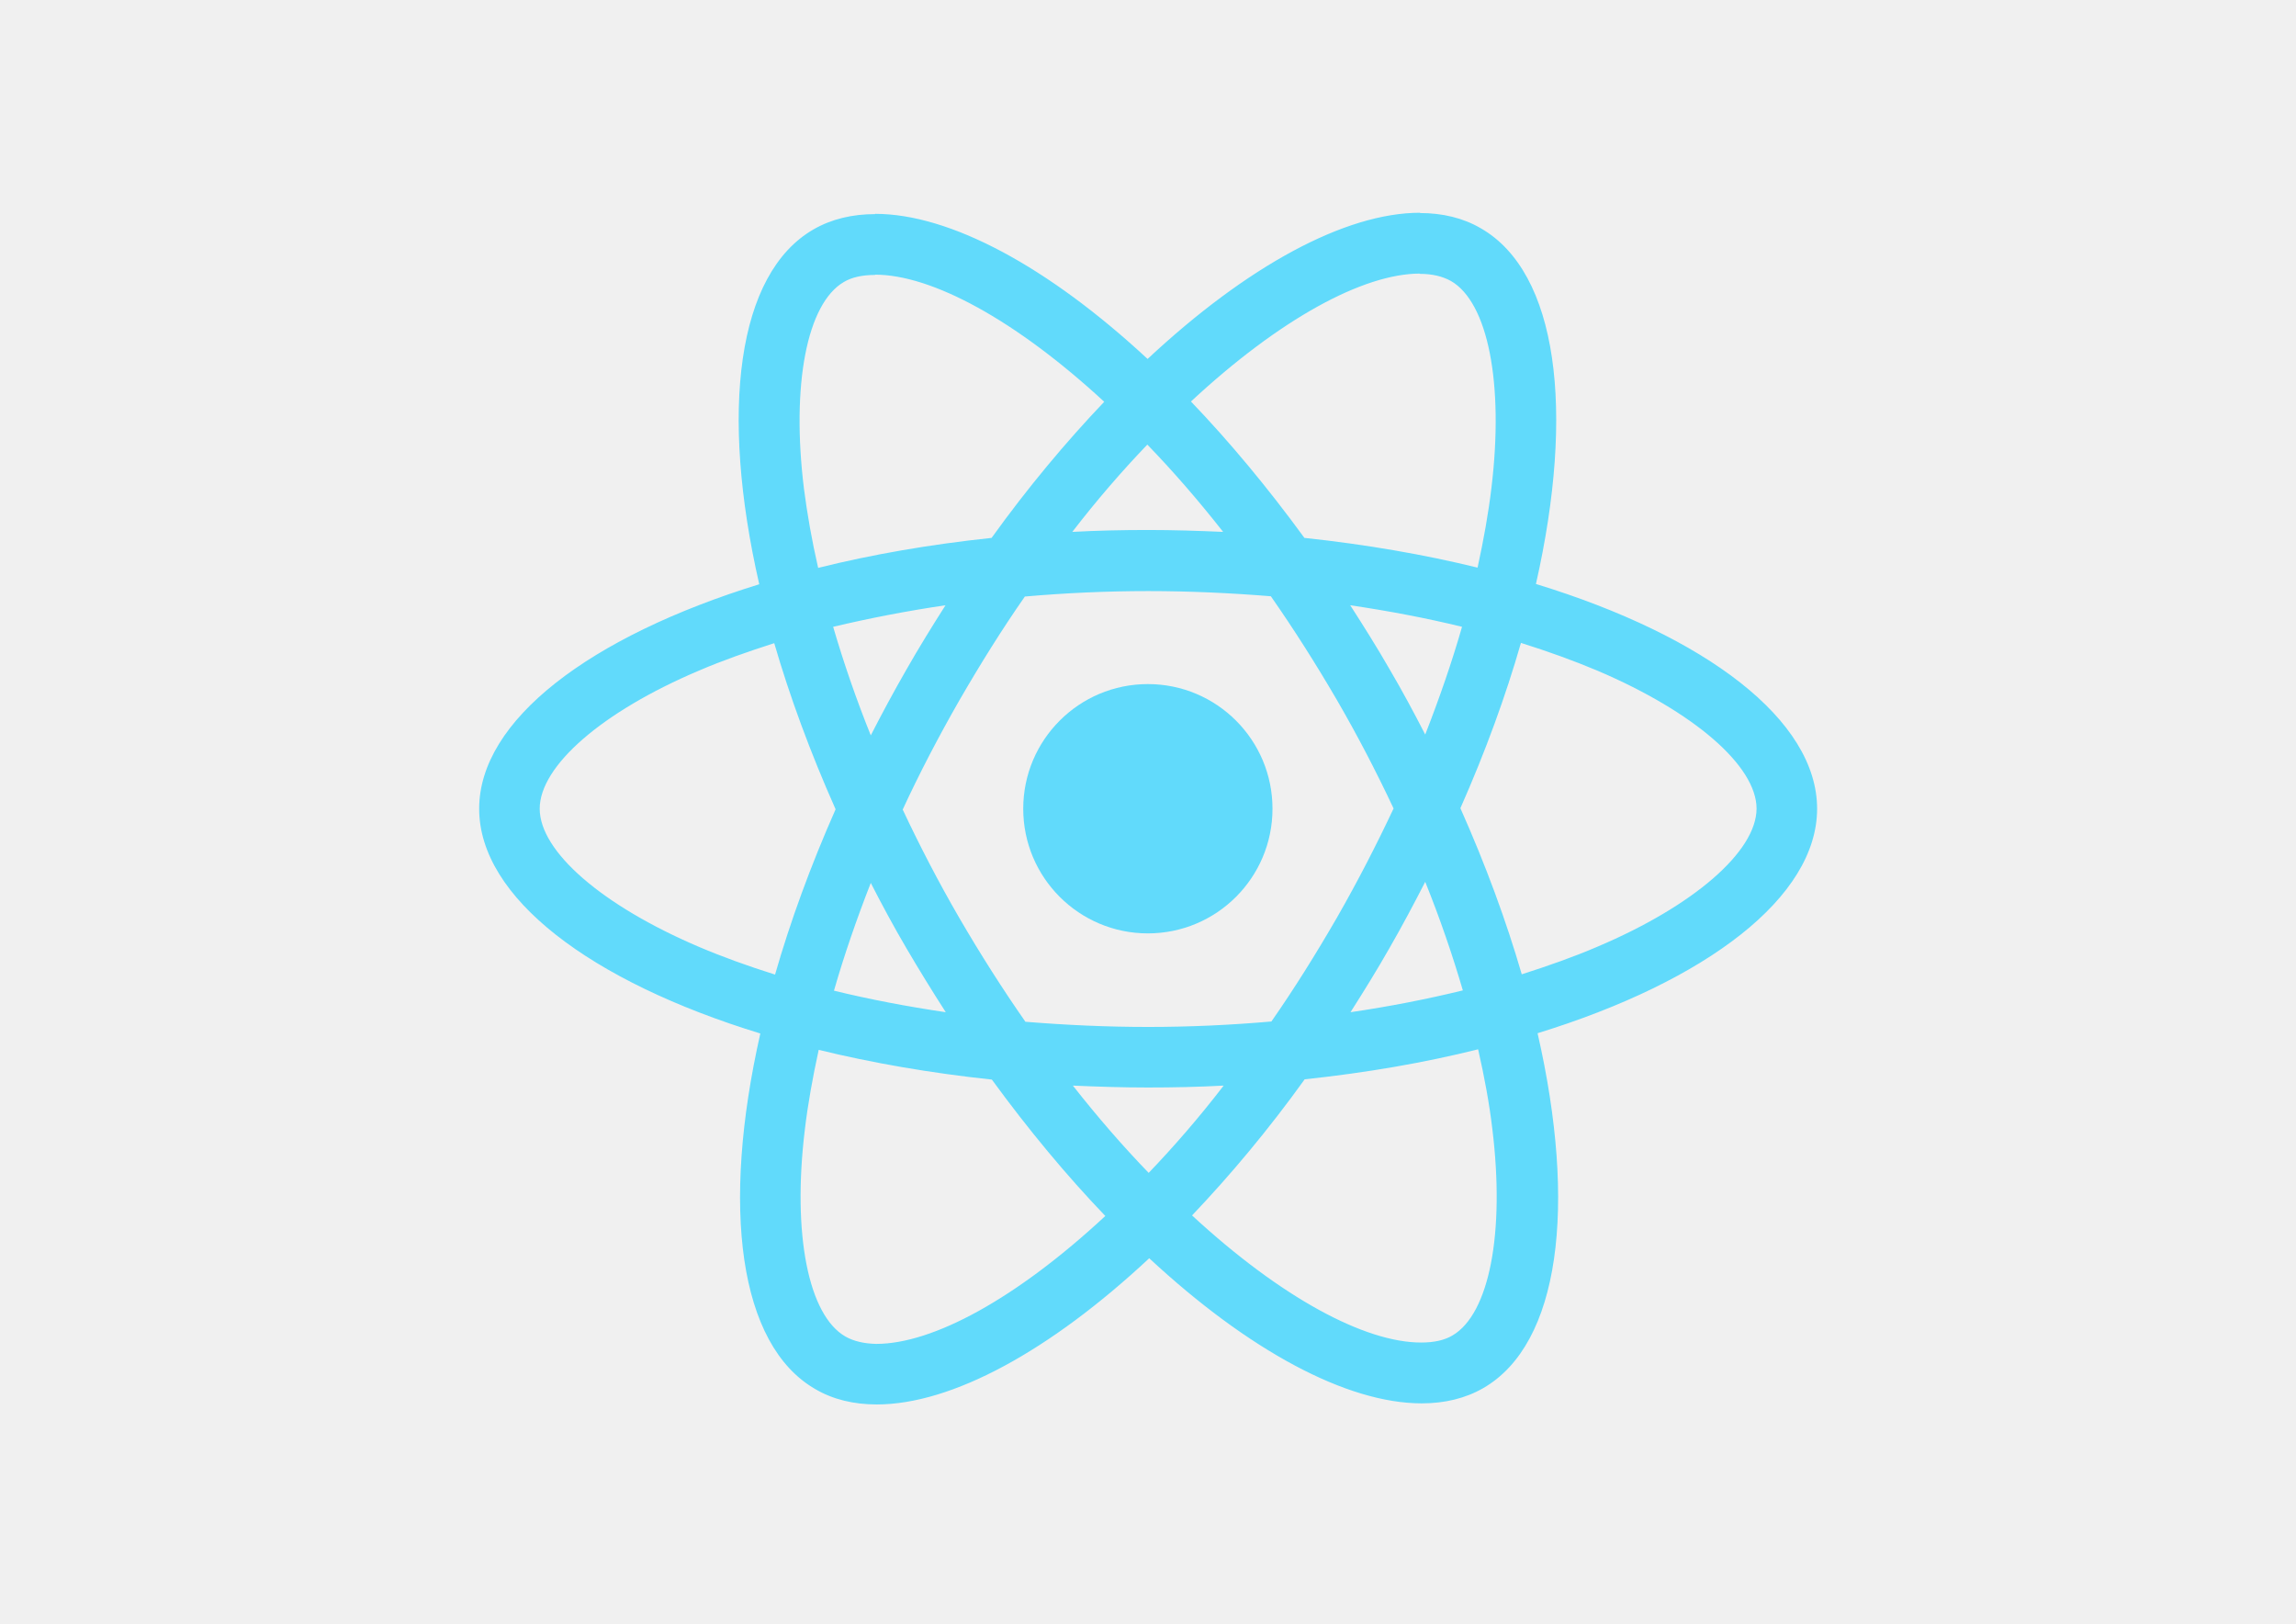
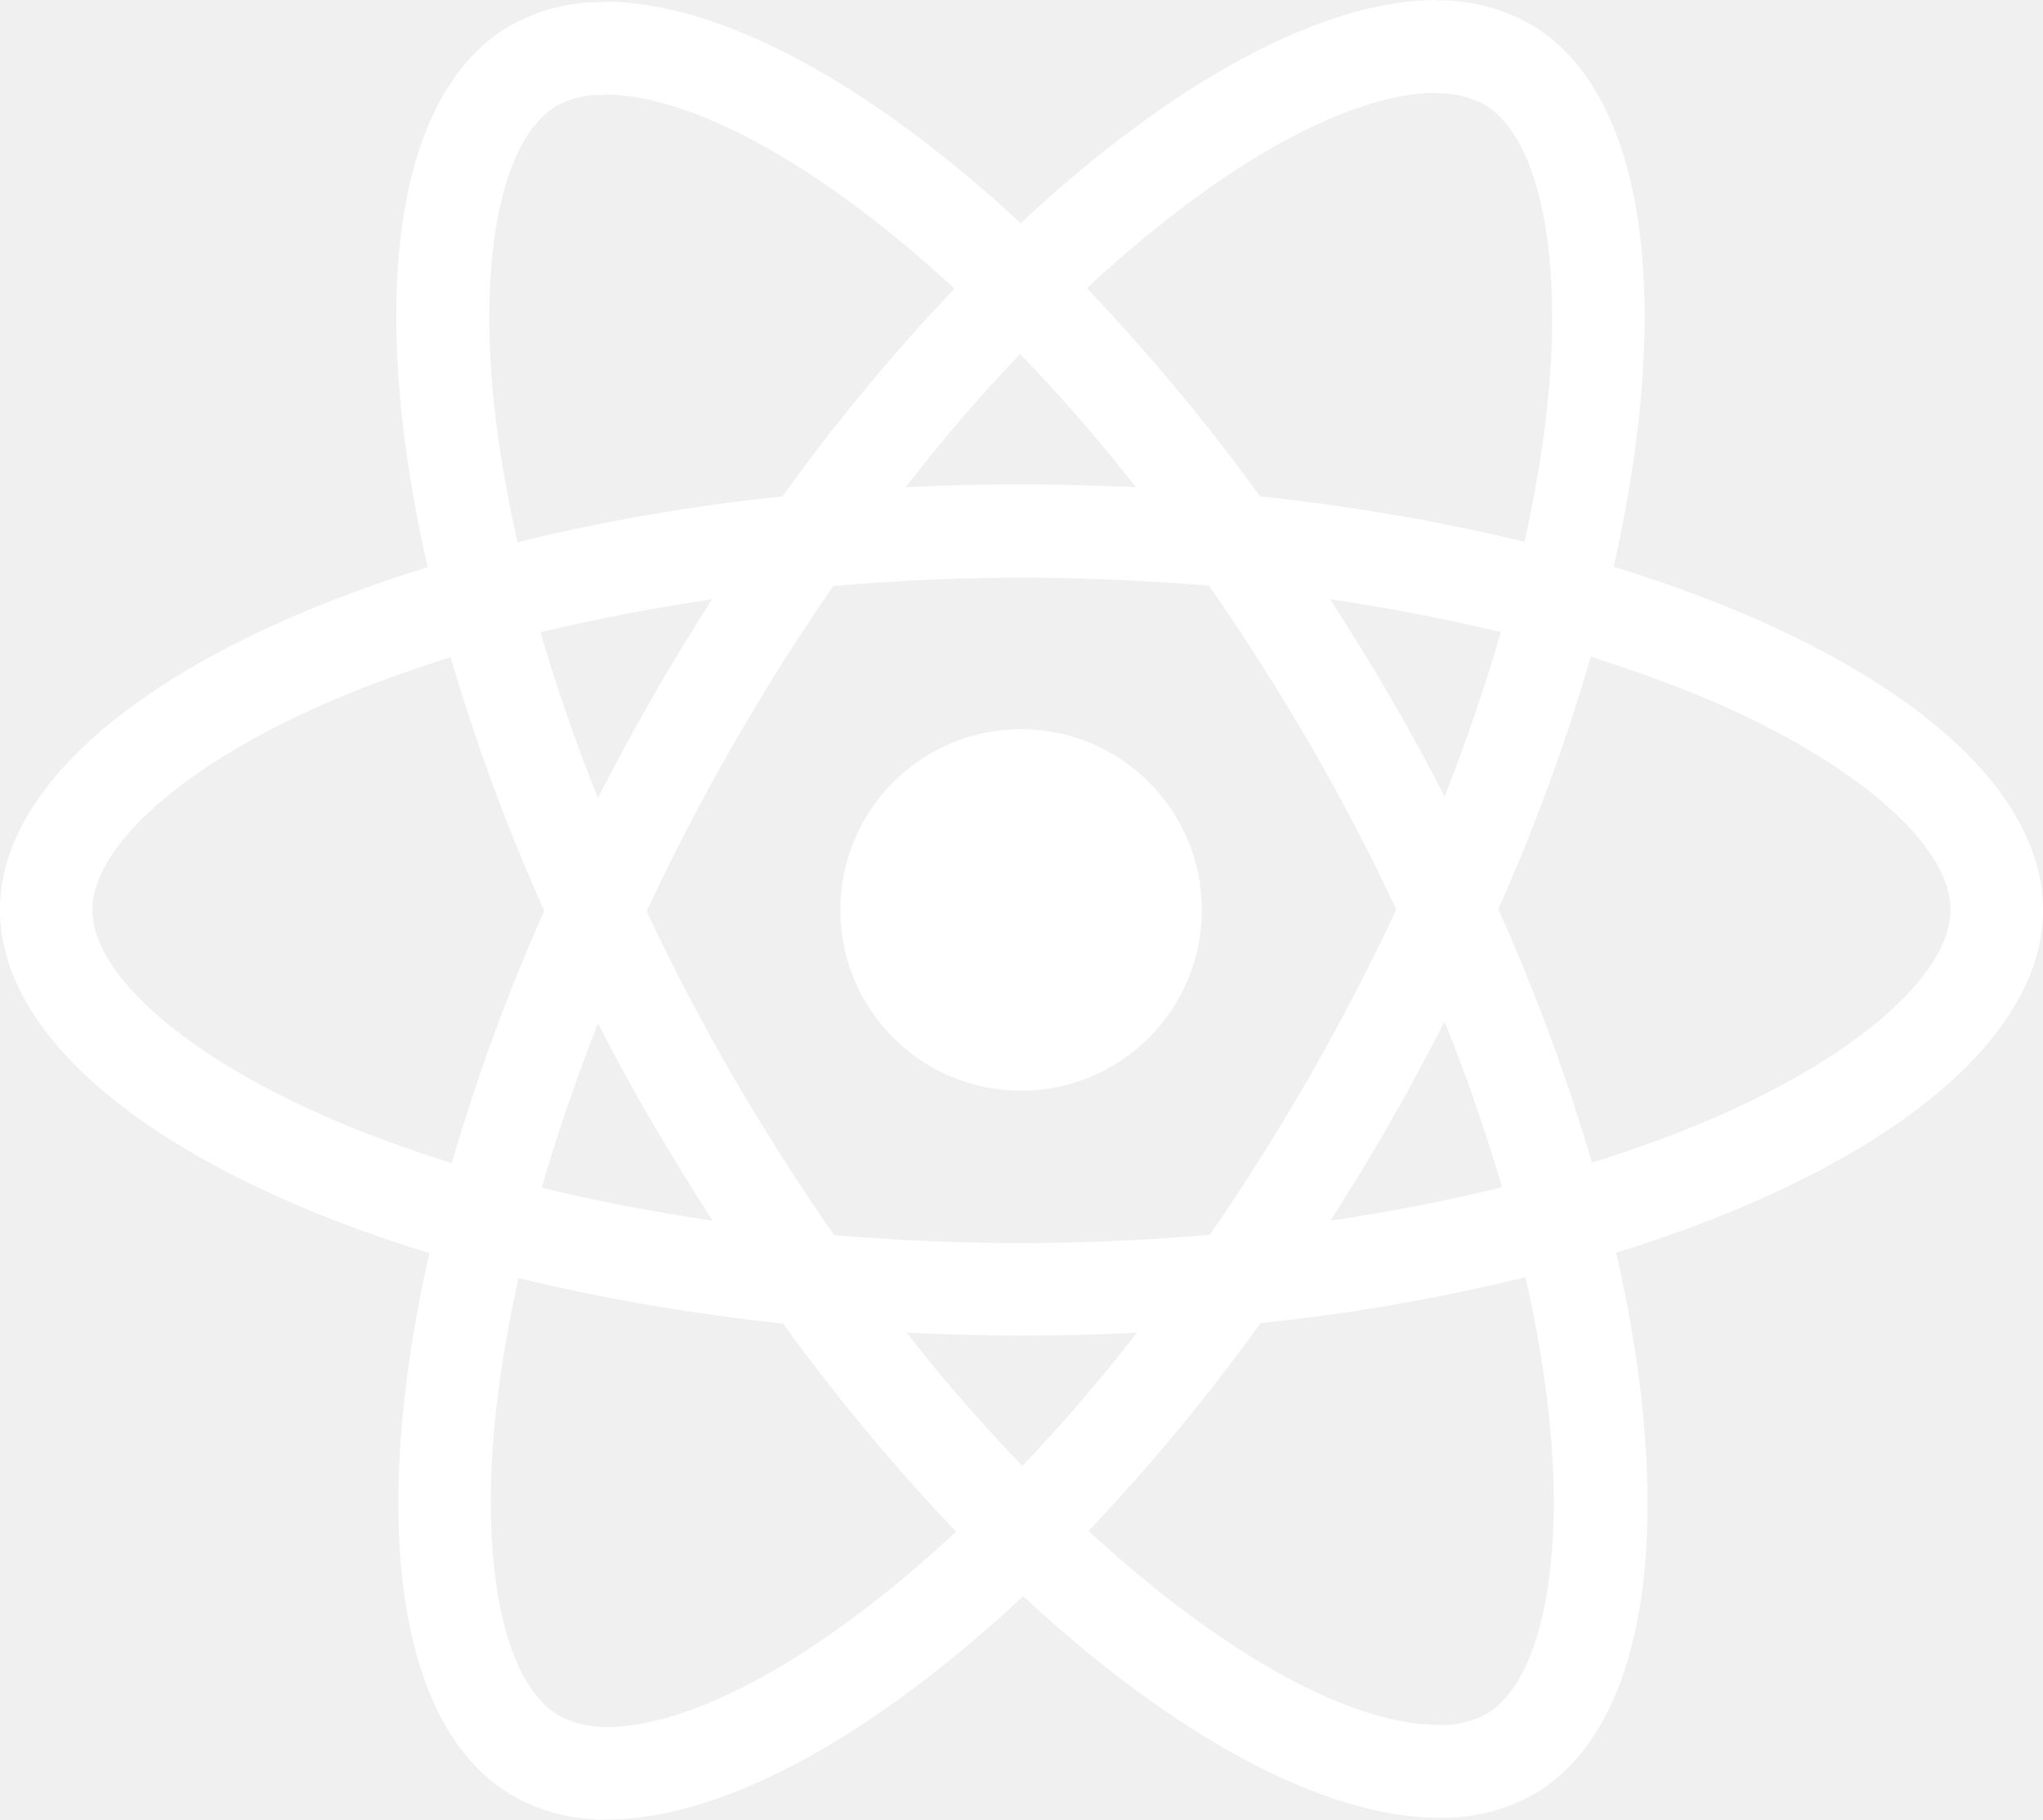
- <svg xmlns="http://www.w3.org/2000/svg" viewBox="0 0 841.9 595.3">
-   <g fill="#61DAFB">
-     <path d="M666.3 296.5c0-32.5-40.7-63.3-103.1-82.4 14.4-63.6 8-114.2-20.2-130.4-6.5-3.8-14.1-5.6-22.4-5.6v22.3c4.6 0 8.3.9 11.4 2.6 13.6 7.8 19.5 37.5 14.9 75.7-1.1 9.4-2.9 19.3-5.1 29.4-19.6-4.8-41-8.5-63.5-10.9-13.5-18.5-27.5-35.3-41.6-50 32.6-30.3 63.2-46.9 84-46.9V78c-27.5 0-63.5 19.6-99.9 53.6-36.4-33.8-72.4-53.2-99.9-53.2v22.3c20.7 0 51.4 16.5 84 46.6-14 14.7-28 31.4-41.3 49.9-22.6 2.4-44 6.1-63.6 11-2.3-10-4-19.7-5.2-29-4.7-38.2 1.1-67.9 14.6-75.8 3-1.8 6.9-2.6 11.5-2.6V78.5c-8.4 0-16 1.8-22.6 5.6-28.1 16.2-34.4 66.7-19.9 130.1-62.2 19.2-102.7 49.9-102.7 82.3 0 32.5 40.7 63.3 103.1 82.4-14.4 63.6-8 114.2 20.2 130.4 6.5 3.8 14.1 5.6 22.5 5.6 27.5 0 63.5-19.6 99.9-53.6 36.4 33.8 72.4 53.2 99.9 53.2 8.4 0 16-1.8 22.6-5.6 28.1-16.2 34.4-66.7 19.9-130.1 62-19.1 102.5-49.9 102.5-82.3zm-130.2-66.7c-3.7 12.9-8.3 26.2-13.5 39.5-4.1-8-8.4-16-13.1-24-4.6-8-9.5-15.8-14.4-23.4 14.2 2.1 27.9 4.7 41 7.9zm-45.8 106.5c-7.8 13.5-15.8 26.3-24.1 38.2-14.9 1.3-30 2-45.2 2-15.1 0-30.2-.7-45-1.9-8.3-11.9-16.4-24.6-24.2-38-7.6-13.1-14.5-26.4-20.8-39.8 6.2-13.4 13.2-26.8 20.7-39.9 7.8-13.5 15.8-26.3 24.1-38.2 14.9-1.3 30-2 45.2-2 15.1 0 30.2.7 45 1.9 8.3 11.9 16.4 24.6 24.2 38 7.6 13.1 14.5 26.4 20.8 39.8-6.3 13.4-13.2 26.8-20.7 39.9zm32.3-13c5.4 13.4 10 26.8 13.8 39.8-13.1 3.2-26.9 5.9-41.2 8 4.9-7.7 9.8-15.6 14.4-23.7 4.6-8 8.9-16.1 13-24.1zM421.2 430c-9.3-9.6-18.6-20.3-27.8-32 9 .4 18.2.7 27.5.7 9.4 0 18.7-.2 27.8-.7-9 11.7-18.3 22.4-27.5 32zm-74.4-58.9c-14.2-2.1-27.9-4.7-41-7.9 3.7-12.9 8.3-26.2 13.5-39.5 4.1 8 8.4 16 13.1 24 4.7 8 9.5 15.8 14.4 23.4zM420.7 163c9.3 9.6 18.6 20.3 27.8 32-9-.4-18.2-.7-27.5-.7-9.4 0-18.7.2-27.8.7 9-11.7 18.3-22.4 27.5-32zm-74 58.9c-4.9 7.7-9.8 15.6-14.4 23.7-4.6 8-8.9 16-13 24-5.4-13.4-10-26.8-13.8-39.8 13.1-3.1 26.9-5.8 41.2-7.9zm-90.5 125.2c-35.4-15.1-58.3-34.9-58.3-50.6 0-15.7 22.9-35.6 58.3-50.6 8.6-3.7 18-7 27.7-10.1 5.7 19.6 13.2 40 22.5 60.9-9.2 20.8-16.6 41.1-22.2 60.6-9.9-3.1-19.3-6.5-28-10.2zM310 490c-13.6-7.8-19.5-37.5-14.9-75.7 1.1-9.4 2.9-19.3 5.1-29.4 19.6 4.8 41 8.5 63.5 10.9 13.5 18.5 27.5 35.3 41.6 50-32.6 30.3-63.2 46.9-84 46.9-4.5-.1-8.3-1-11.3-2.7zm237.2-76.2c4.7 38.2-1.1 67.9-14.6 75.8-3 1.8-6.9 2.6-11.5 2.6-20.7 0-51.4-16.5-84-46.6 14-14.7 28-31.4 41.3-49.9 22.6-2.4 44-6.1 63.6-11 2.3 10.1 4.1 19.8 5.2 29.1zm38.5-66.7c-8.6 3.7-18 7-27.7 10.1-5.7-19.6-13.2-40-22.5-60.9 9.2-20.8 16.6-41.1 22.2-60.6 9.9 3.1 19.3 6.5 28.1 10.2 35.4 15.1 58.3 34.9 58.3 50.6-.1 15.7-23 35.6-58.4 50.6zM320.8 78.4z" />
-     <circle cx="420.9" cy="296.5" r="45.7" />
-     <path d="M520.5 78.1z" />
+ <svg xmlns="http://www.w3.org/2000/svg" width="258.27" height="230" viewBox="0 0 258.27 230">
+   <g id="logo-context" transform="translate(-175.7 -78)">
+     <path id="Path_4" data-name="Path 4" d="M433.97,193.026c0-17.109-21.426-33.323-54.276-43.378,7.581-33.481,4.211-60.119-10.634-68.647a23.081,23.081,0,0,0-11.792-2.948v11.74a12.19,12.19,0,0,1,6,1.369c7.16,4.106,10.266,19.741,7.844,39.851-.579,4.949-1.527,10.16-2.685,15.477A255.117,255.117,0,0,0,335,140.751a256.786,256.786,0,0,0-21.9-26.322c17.162-15.951,33.271-24.69,44.221-24.69V78c-14.477,0-33.429,10.318-52.591,28.217-19.162-17.794-38.114-28.006-52.591-28.006V89.95c10.9,0,27.059,8.686,44.221,24.532a248.643,248.643,0,0,0-21.742,26.269,245.832,245.832,0,0,0-33.481,5.791c-1.211-5.264-2.106-10.371-2.737-15.267-2.474-20.11.579-35.745,7.686-39.9A11.716,11.716,0,0,1,252.139,90V78.263a23.473,23.473,0,0,0-11.9,2.948c-14.793,8.528-18.109,35.113-10.476,68.489C197.021,159.808,175.7,175.97,175.7,193.026c0,17.109,21.426,33.323,54.276,43.378-7.581,33.481-4.211,60.119,10.634,68.647A23.142,23.142,0,0,0,252.454,308c14.477,0,33.429-10.318,52.591-28.217,19.162,17.794,38.114,28.006,52.591,28.006a23.472,23.472,0,0,0,11.9-2.948c14.793-8.528,18.109-35.113,10.476-68.489,32.639-10.055,53.96-26.269,53.96-43.326Zm-68.542-35.113c-1.948,6.791-4.369,13.793-7.107,20.794-2.158-4.211-4.422-8.423-6.9-12.634-2.422-4.211-5-8.318-7.581-12.319C351.319,154.86,358.531,156.228,365.428,157.913Zm-24.111,56.065c-4.106,7.107-8.318,13.845-12.687,20.11-7.844.684-15.793,1.053-23.795,1.053-7.949,0-15.9-.368-23.69-1q-6.554-9.4-12.74-20-6-10.344-10.95-20.952c3.264-7.054,6.949-14.108,10.9-21,4.106-7.107,8.318-13.845,12.687-20.11,7.844-.684,15.793-1.053,23.795-1.053,7.949,0,15.9.369,23.69,1q6.554,9.4,12.74,20,6,10.344,10.95,20.952c-3.317,7.054-6.949,14.108-10.9,21Zm17-6.844c2.843,7.054,5.264,14.108,7.265,20.952-6.9,1.685-14.161,3.106-21.689,4.212,2.579-4.054,5.159-8.212,7.581-12.477,2.422-4.211,4.685-8.476,6.844-12.687ZM304.94,263.306a217.025,217.025,0,0,1-14.635-16.846c4.738.211,9.581.368,14.477.368,4.948,0,9.844-.105,14.635-.368A205.482,205.482,0,0,1,304.94,263.306ZM265.773,232.3c-7.475-1.106-14.688-2.474-21.584-4.159,1.948-6.791,4.369-13.793,7.107-20.794,2.158,4.211,4.422,8.423,6.9,12.634S263.194,228.3,265.773,232.3Zm38.9-109.551a217.04,217.04,0,0,1,14.635,16.846c-4.738-.211-9.581-.368-14.477-.368-4.948,0-9.844.105-14.635.368A205.484,205.484,0,0,1,304.677,122.747Zm-38.956,31.007c-2.58,4.054-5.159,8.212-7.581,12.477-2.422,4.211-4.685,8.423-6.844,12.634-2.843-7.054-5.264-14.109-7.265-20.952,6.9-1.632,14.161-3.053,21.689-4.159Zm-47.643,65.91c-18.636-7.949-30.691-18.373-30.691-26.638s12.055-18.741,30.691-26.638c4.527-1.948,9.476-3.685,14.582-5.317a252.844,252.844,0,0,0,11.845,32.06,249.276,249.276,0,0,0-11.687,31.9c-5.212-1.632-10.16-3.422-14.74-5.37ZM246.4,294.892c-7.16-4.106-10.266-19.741-7.844-39.851.579-4.949,1.527-10.16,2.685-15.477A255.121,255.121,0,0,0,274.67,245.3a256.8,256.8,0,0,0,21.9,26.322c-17.162,15.951-33.271,24.69-44.221,24.69a12.563,12.563,0,0,1-5.949-1.421Zm124.871-40.114c2.474,20.11-.579,35.745-7.686,39.9a11.716,11.716,0,0,1-6.054,1.369c-10.9,0-27.059-8.686-44.221-24.532a248.64,248.64,0,0,0,21.742-26.269,245.833,245.833,0,0,0,33.481-5.791A147.383,147.383,0,0,1,371.271,254.777Zm20.268-35.113c-4.527,1.948-9.476,3.685-14.582,5.317a252.844,252.844,0,0,0-11.845-32.06,249.268,249.268,0,0,0,11.687-31.9c5.212,1.632,10.16,3.422,14.793,5.37,18.636,7.949,30.691,18.373,30.691,26.638-.053,8.265-12.108,18.741-30.744,26.638ZM252.086,78.211Z" transform="translate(0 0)" fill="#fff" />
+     <circle id="Ellipse_5" data-name="Ellipse 5" cx="22.85" cy="22.85" r="22.85" transform="translate(281.932 170.177)" fill="#fff" />
+     <path id="Path_5" data-name="Path 5" d="M520.5,78.1Z" transform="translate(-163.285 -0.05)" fill="#61dafb" />
  </g>
</svg>
